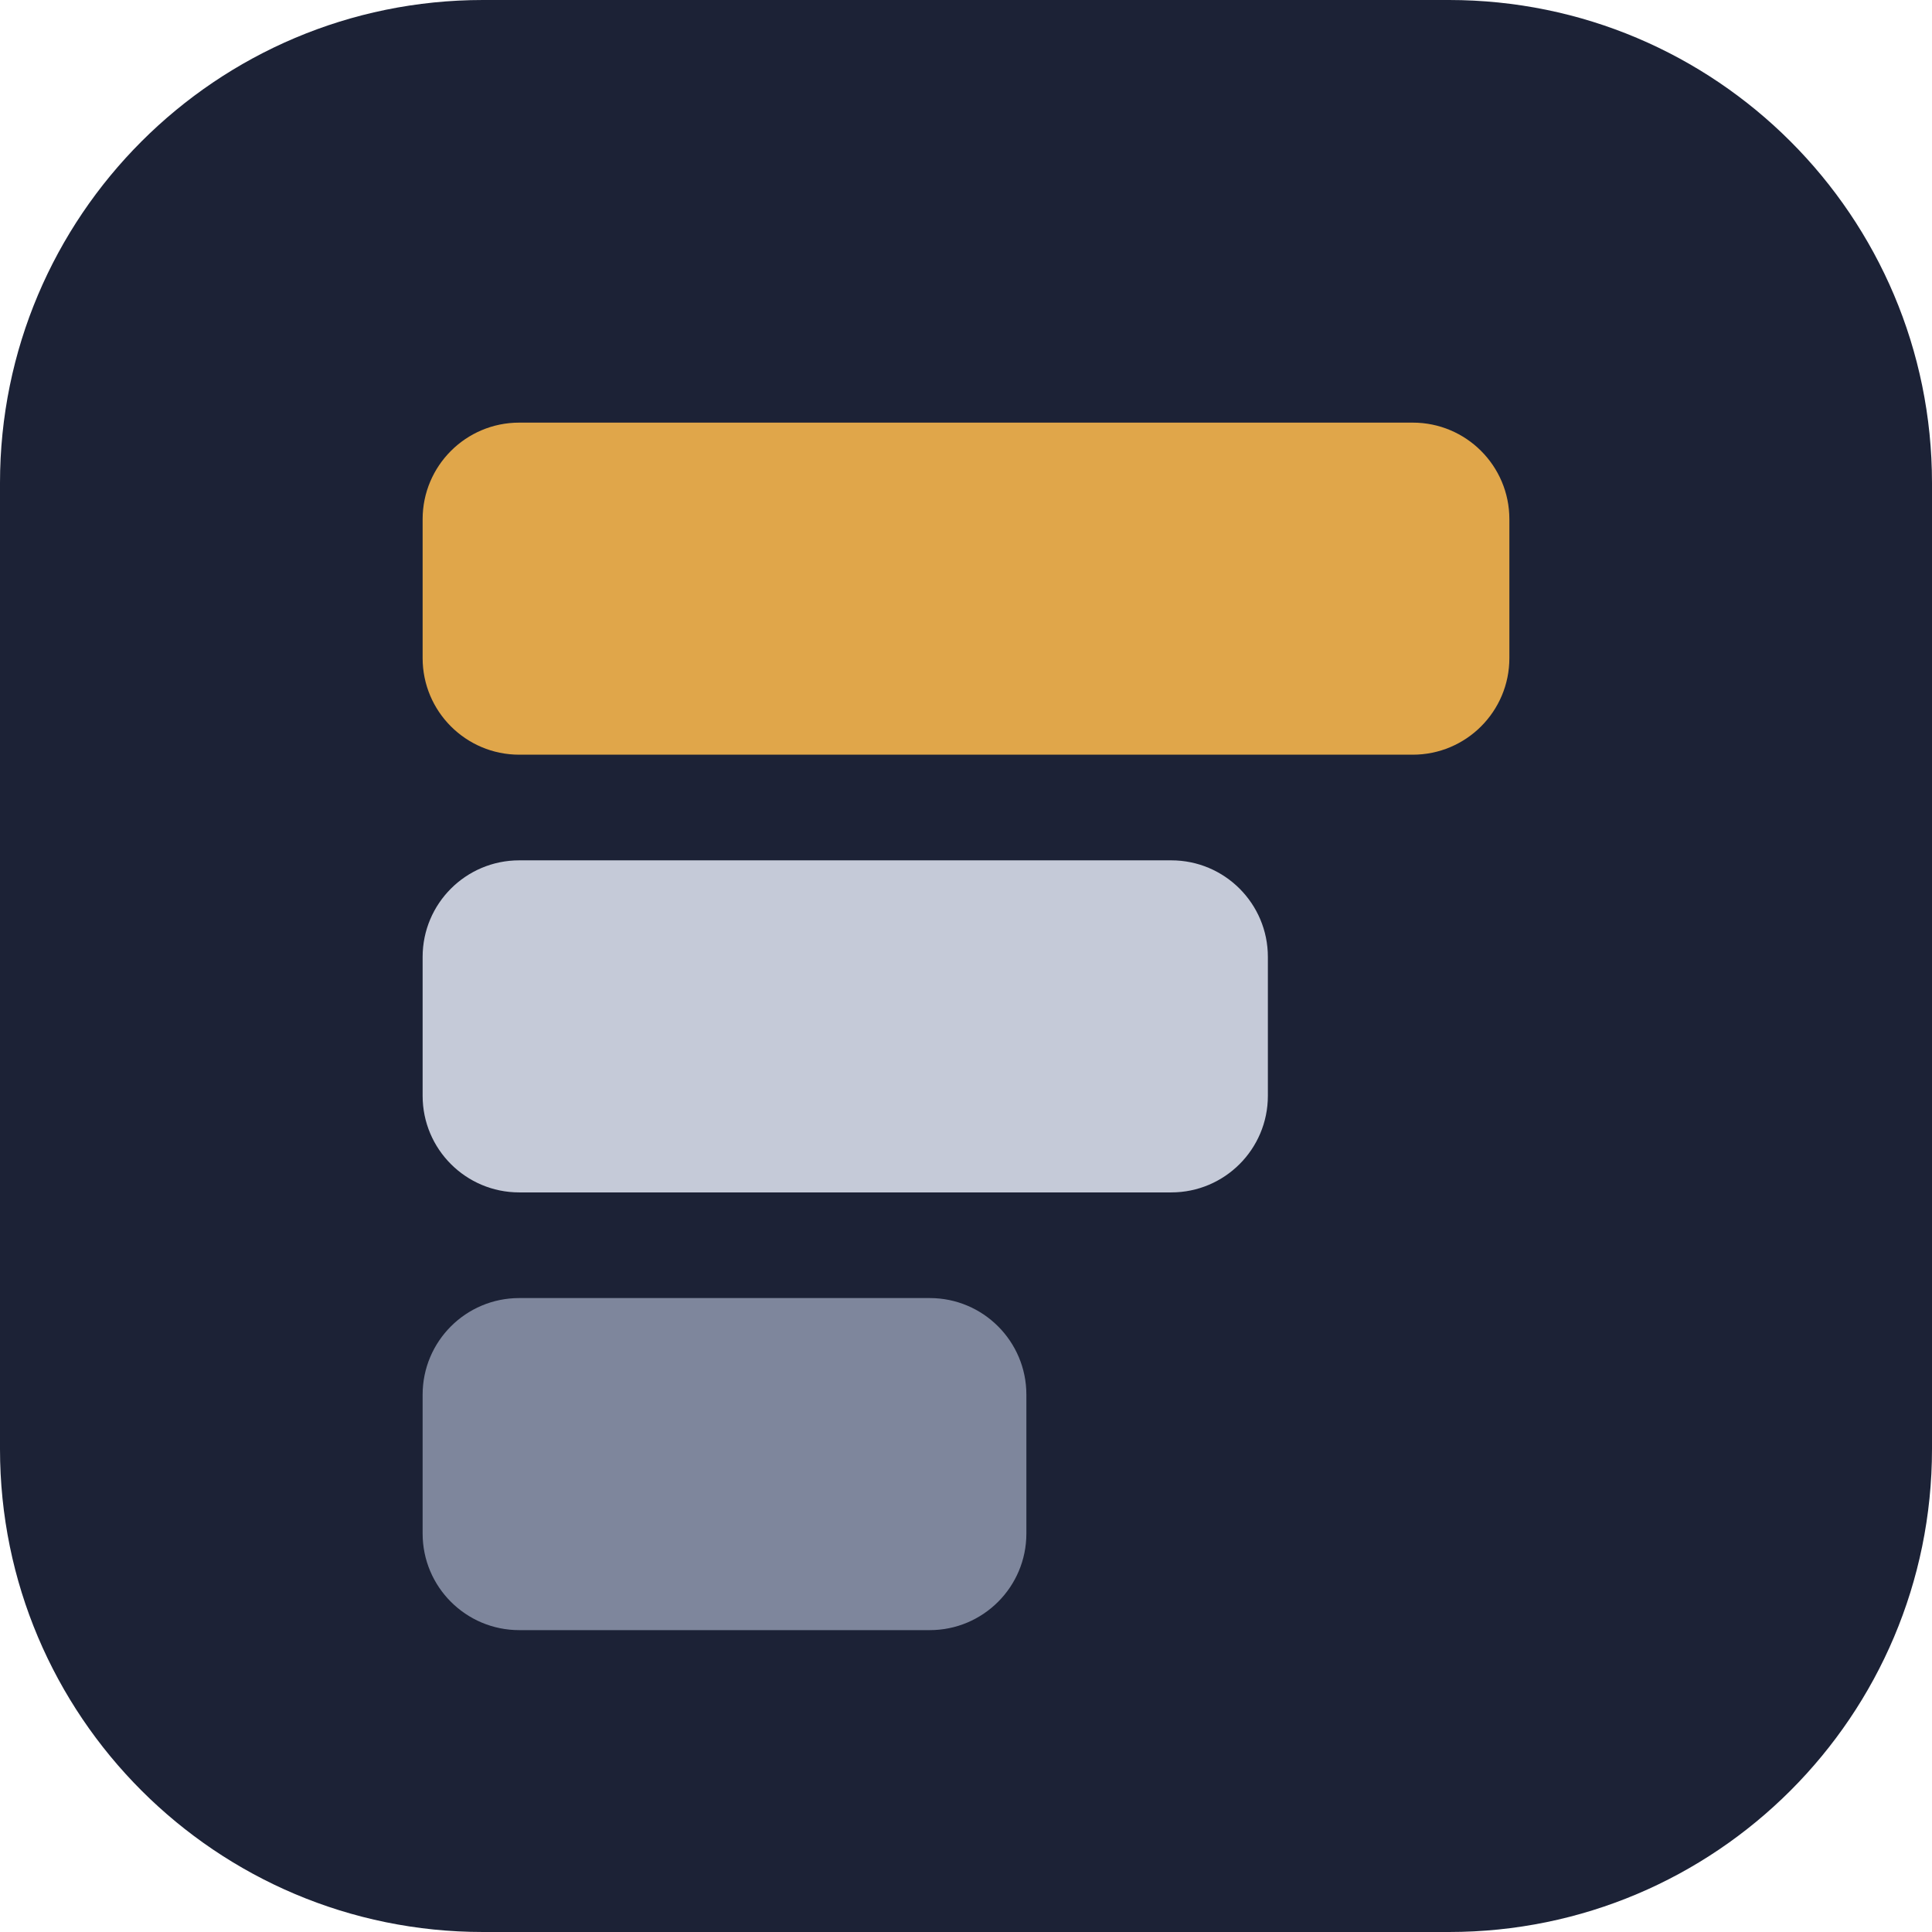
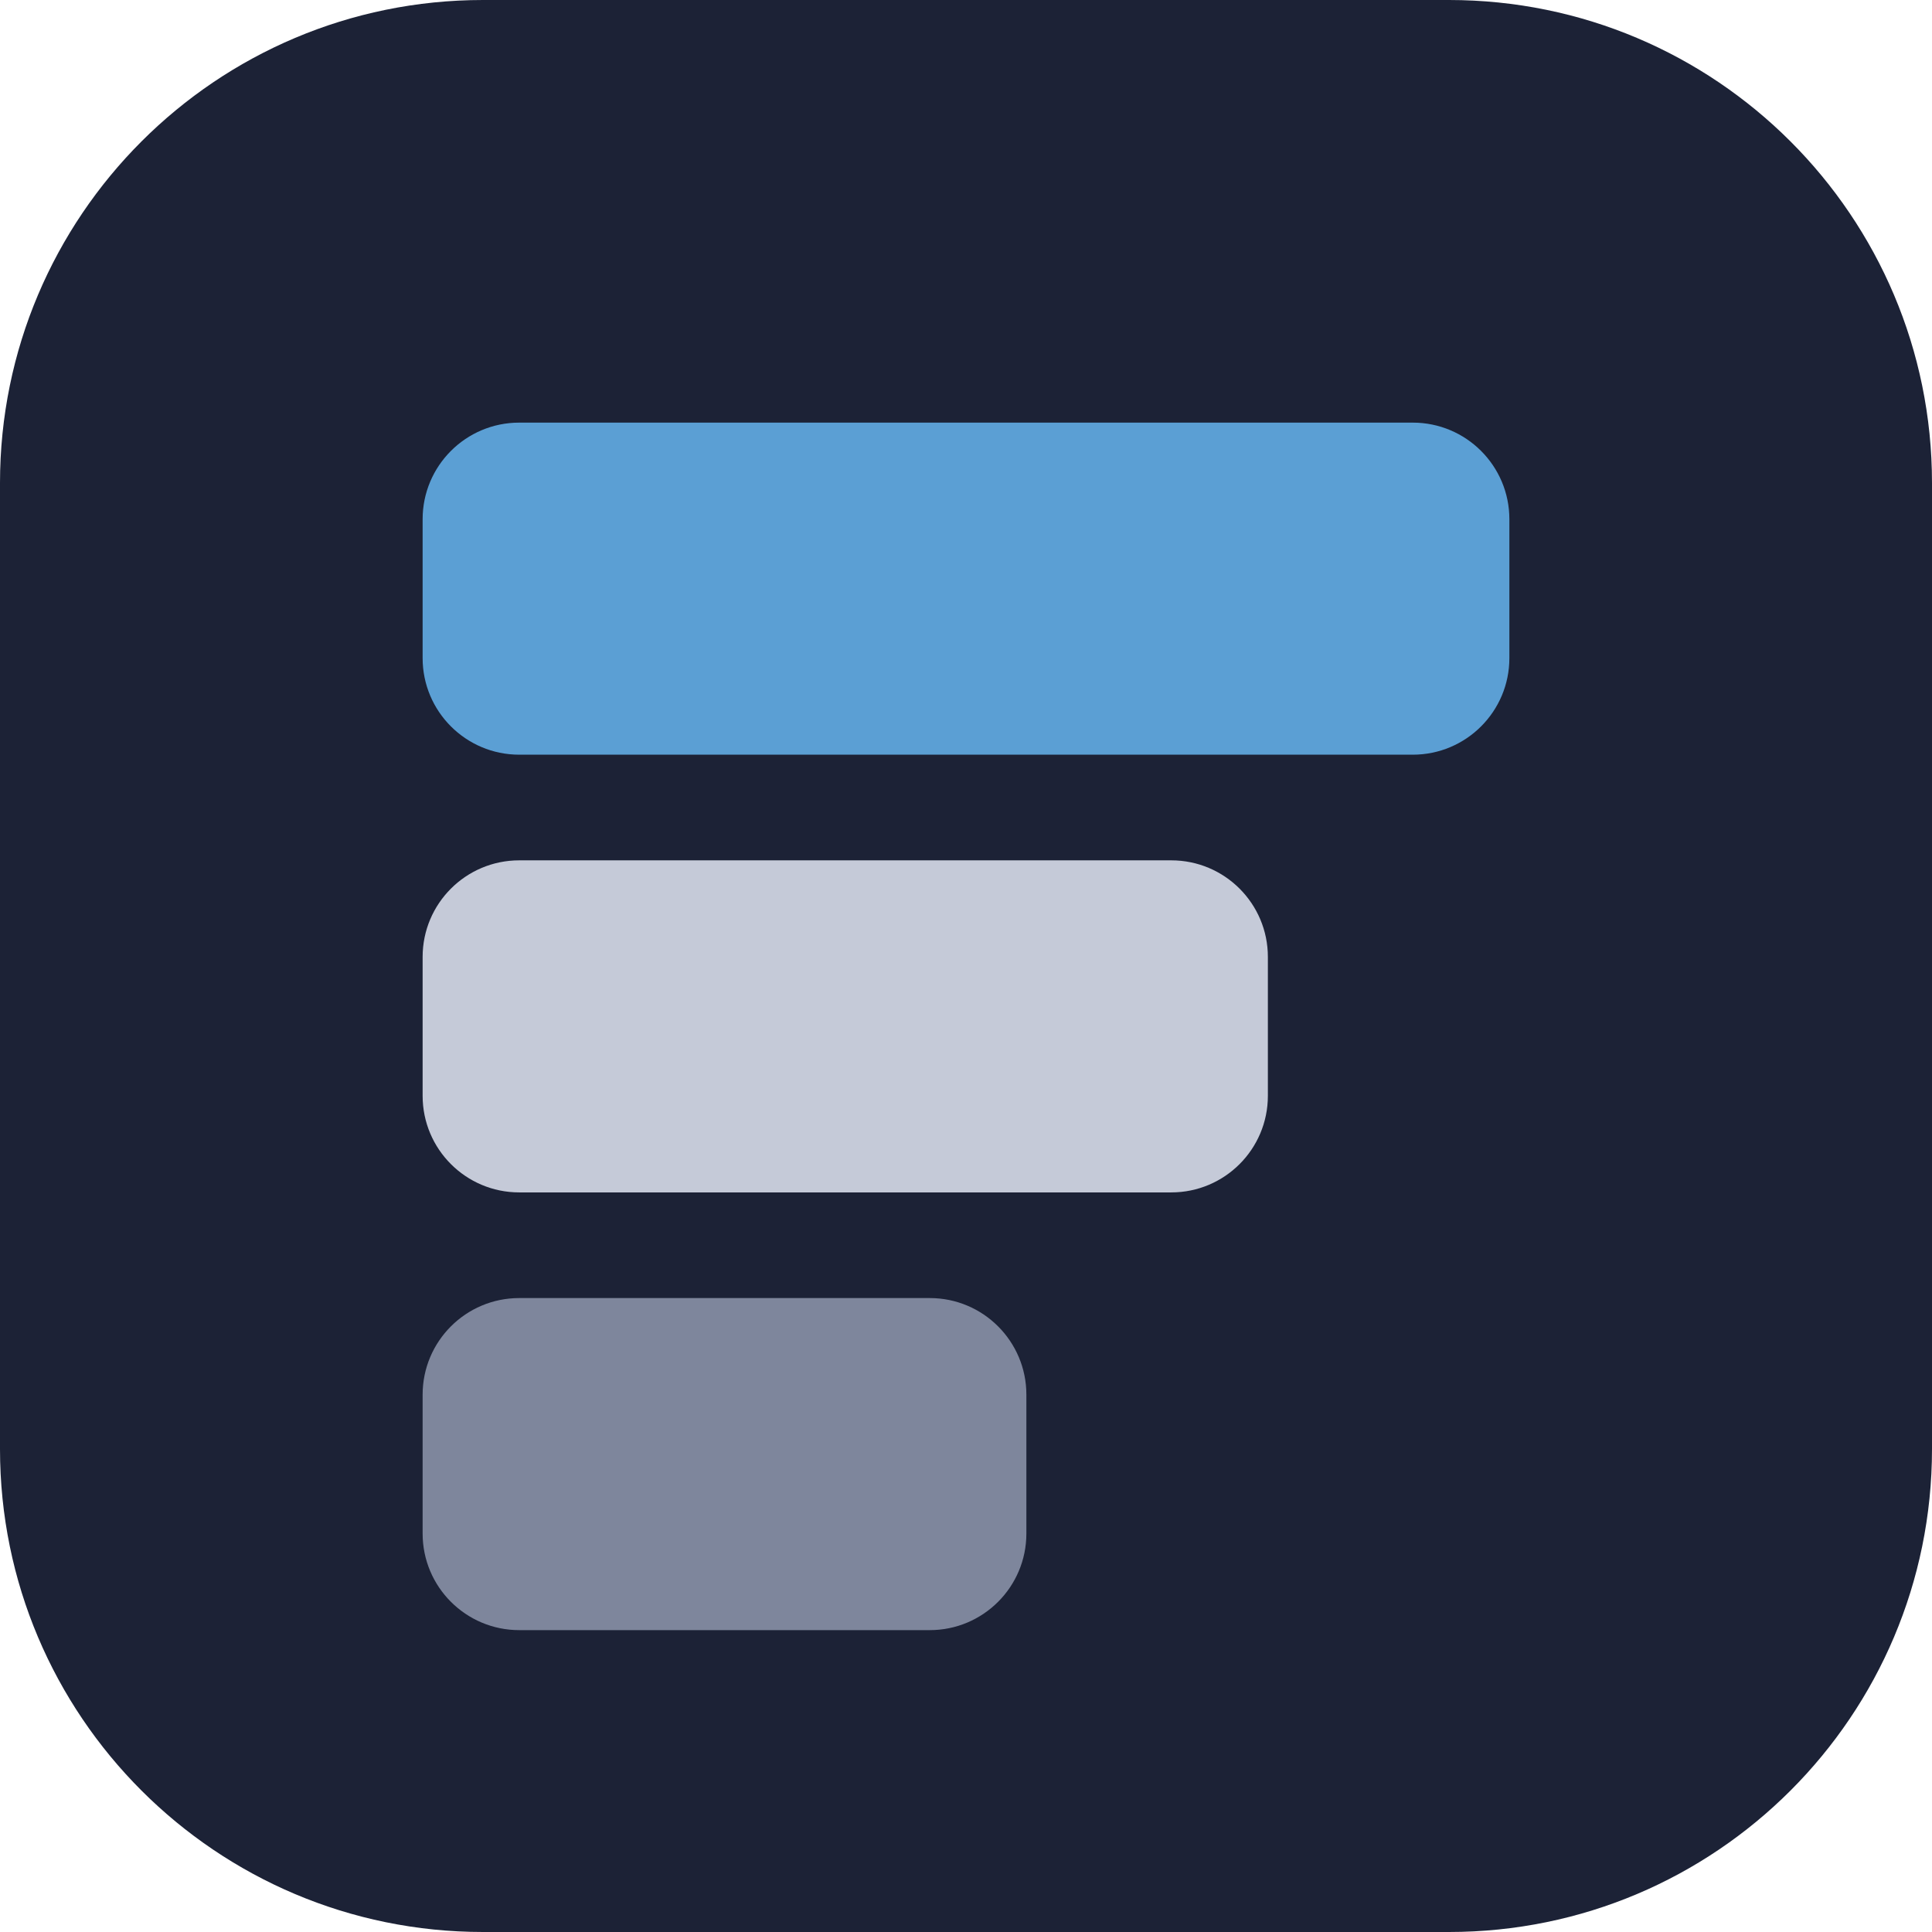
<svg xmlns="http://www.w3.org/2000/svg" viewBox="0 0 32 32" role="img" aria-label="SPL">
  <rect width="32" height="32" rx="8" fill="#1c2236" />
-   <rect x="7" y="7" width="18" height="5.5" rx="1.6" fill="#e0a64a" />
+   <rect x="7" y="7" width="18" height="5.5" rx="1.6" fill="#5b9fd4" />
  <rect x="7" y="14.25" width="14" height="5.5" rx="1.6" fill="#c5cad8" />
  <rect x="7" y="21.5" width="10" height="5.5" rx="1.6" fill="#7e869c" />
</svg>
